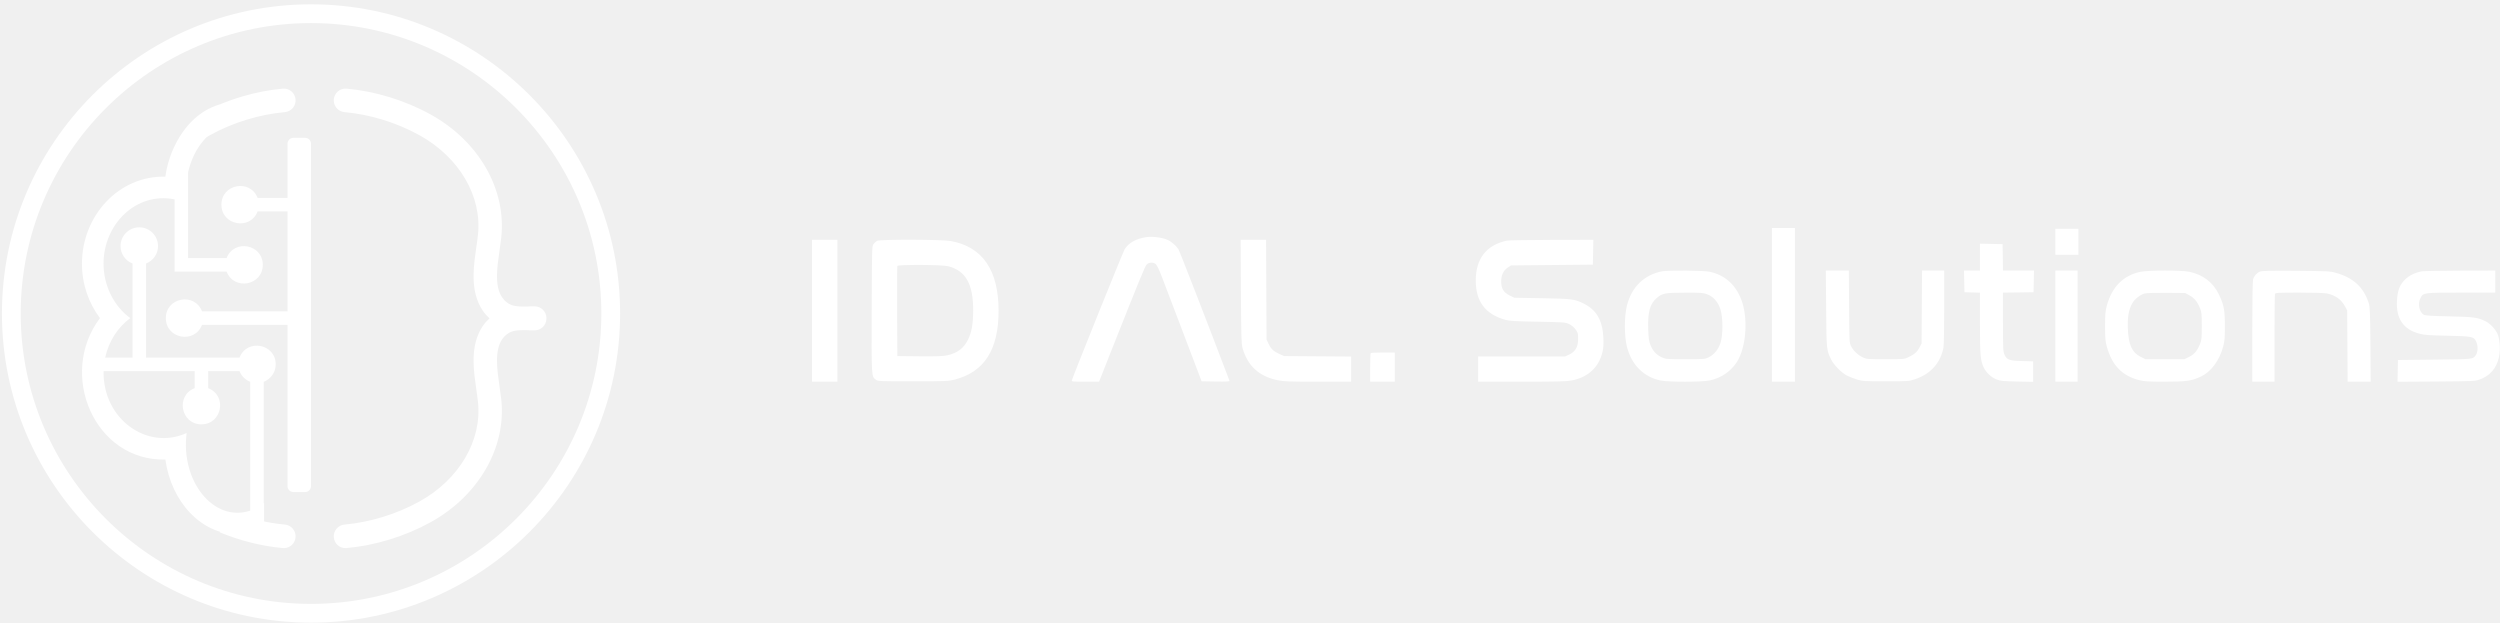
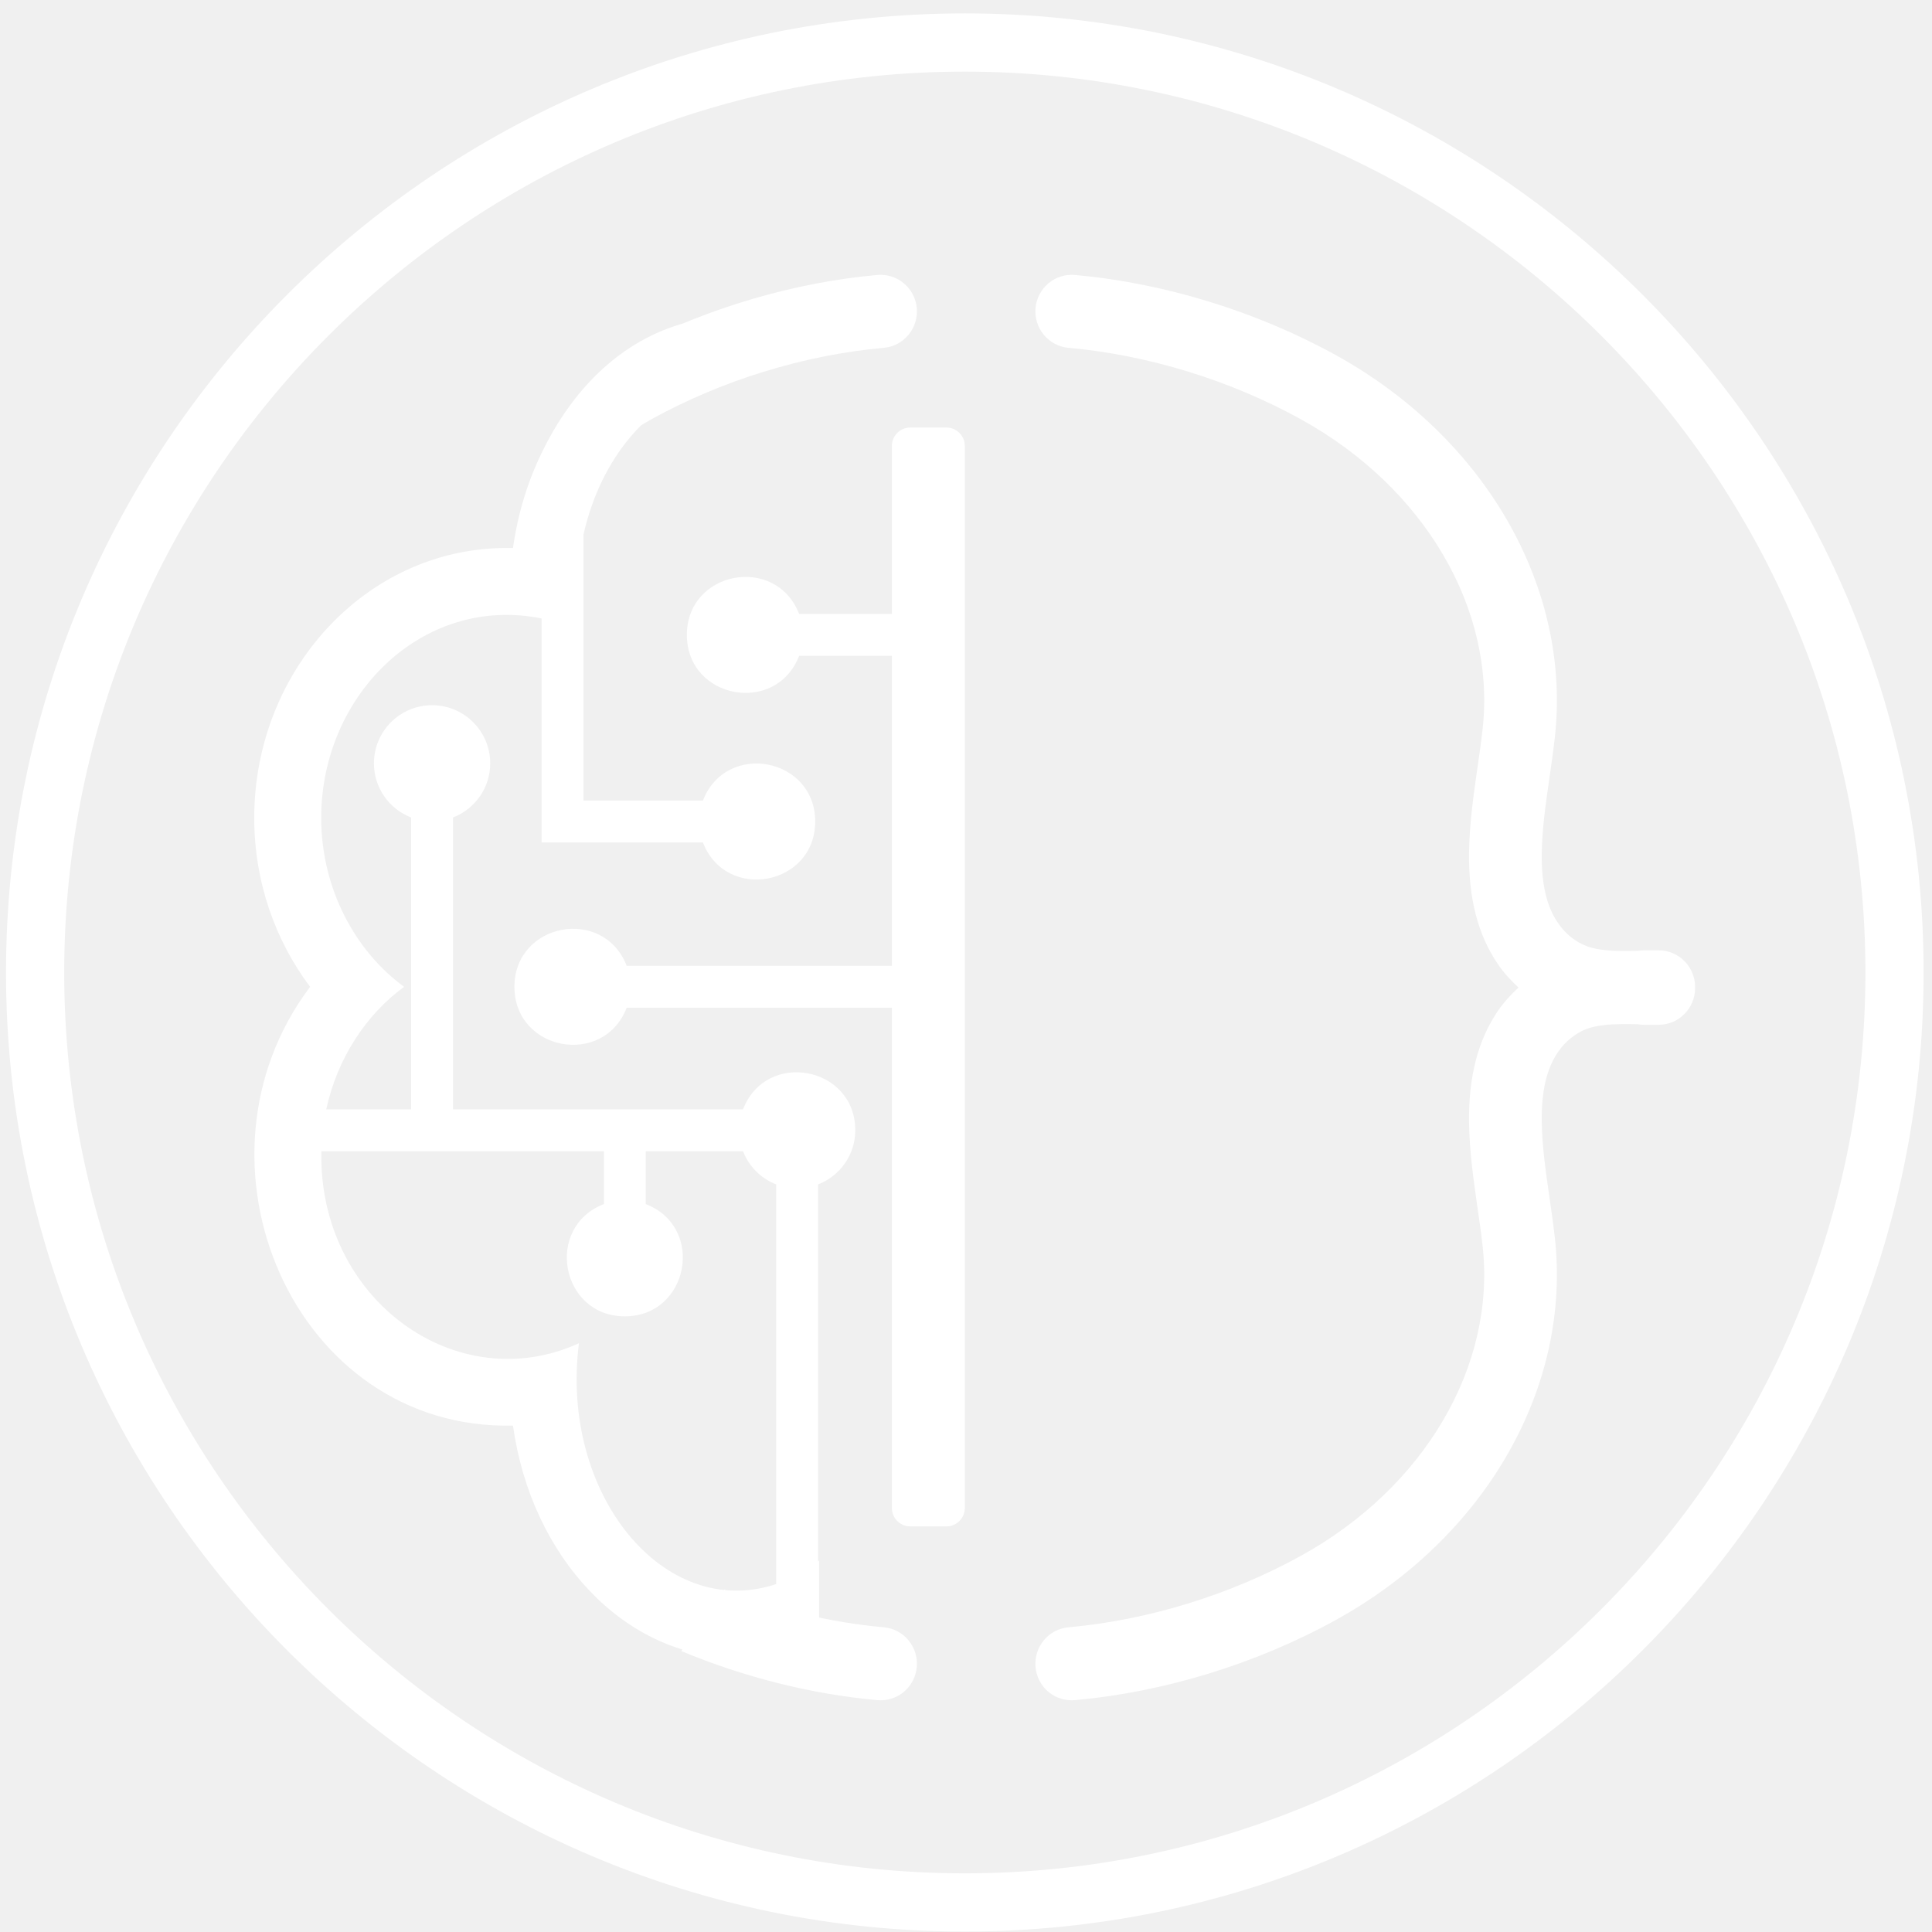
- <svg xmlns="http://www.w3.org/2000/svg" width="285" height="71" viewBox="0 0 285 71" fill="none">
-   <g clip-path="url(#clip0_1004_464)">
-     <mask id="mask0_1004_464" style="mask-type:luminance" maskUnits="userSpaceOnUse" x="92" y="25" width="193" height="21">
-       <path d="M285 25.99H92.567V45.219H285V25.99Z" fill="white" />
-     </mask>
-     <g mask="url(#mask0_1004_464)">
-       <path d="M201.999 34.751V43.512H203.311H204.624V34.751V25.991H203.311H201.999V34.751Z" fill="white" />
-       <path d="M234.312 27.563V29.046H235.625H236.937V27.563V26.08H235.625H234.312V27.563Z" fill="white" />
-       <path d="M130.674 27.033C129.506 27.212 128.673 27.68 128.211 28.416C128.012 28.74 122.364 42.757 122.193 43.359C122.147 43.503 122.265 43.512 123.722 43.512H125.297L126.636 40.115C130.031 31.561 130.529 30.348 130.728 30.151C131.008 29.872 131.515 29.872 131.787 30.142C131.905 30.259 132.185 30.852 132.42 31.471C132.656 32.092 133.778 35.039 134.919 38.031L136.982 43.467L138.593 43.494C139.861 43.512 140.187 43.494 140.159 43.404C137.806 37.204 134.493 28.65 134.339 28.416C134.068 27.994 133.534 27.527 133.063 27.329C132.484 27.069 131.352 26.934 130.674 27.033Z" fill="white" />
-       <path d="M92.567 35.425V43.512H94.015H95.463V35.425V27.338H94.015H92.567V35.425Z" fill="white" />
-       <path d="M99.998 27.455C99.88 27.509 99.691 27.68 99.591 27.814C99.401 28.066 99.401 28.12 99.374 35.236C99.346 43 99.346 42.919 99.835 43.278C100.088 43.467 100.17 43.467 104.089 43.467C107.945 43.467 108.117 43.458 108.859 43.269C112.227 42.38 113.838 39.855 113.838 35.425C113.838 30.816 112.027 28.156 108.416 27.482C107.43 27.293 100.351 27.275 99.998 27.455ZM108.09 30.348C110.099 30.869 110.95 32.379 110.942 35.407C110.932 36.962 110.769 37.878 110.353 38.723C109.864 39.702 109.158 40.241 108 40.502C107.538 40.61 106.886 40.636 104.859 40.619L102.297 40.592L102.27 35.515C102.261 32.721 102.27 30.384 102.297 30.321C102.36 30.151 107.375 30.169 108.09 30.348Z" fill="white" />
-       <path d="M141.463 33.242C141.499 38.489 141.517 39.217 141.653 39.693C142.232 41.715 143.544 42.91 145.636 43.341C146.378 43.494 146.903 43.512 150.252 43.512H154.026V42.083V40.646L150.207 40.619L146.378 40.592L145.816 40.34C145.156 40.035 144.875 39.756 144.595 39.154L144.387 38.705L144.359 33.017L144.332 27.338H142.884H141.436L141.463 33.242Z" fill="white" />
-       <path d="M171.812 27.428C169.468 27.913 168.237 29.468 168.237 31.966C168.237 34.383 169.332 35.829 171.632 36.467C172.066 36.593 172.781 36.629 175.297 36.674C178.203 36.728 178.447 36.746 178.827 36.917C179.334 37.15 179.795 37.662 179.877 38.076C179.904 38.255 179.913 38.633 179.895 38.92C179.841 39.648 179.515 40.124 178.89 40.421L178.42 40.637H173.468H168.508V42.074V43.512H173.478C177.497 43.512 178.583 43.485 179.153 43.377C181.018 43.027 182.267 41.877 182.683 40.133C182.792 39.666 182.819 39.253 182.783 38.48C182.692 36.539 182.013 35.353 180.574 34.625C179.506 34.095 179.252 34.059 175.795 33.996L172.627 33.943L172.084 33.673C171.396 33.331 171.134 32.882 171.134 32.074C171.134 31.364 171.396 30.825 171.885 30.501L172.256 30.259L176.917 30.214L181.588 30.169L181.615 28.749L181.642 27.338L176.908 27.347C174.301 27.356 172.011 27.392 171.812 27.428Z" fill="white" />
-       <path d="M225.714 29.315V30.843H224.808H223.894L223.921 32.074L223.948 33.314L224.836 33.34L225.714 33.367V36.845C225.714 40.538 225.768 41.122 226.166 41.94C226.438 42.488 227.026 43.036 227.614 43.26C228.049 43.431 228.329 43.458 229.949 43.494L231.778 43.53V42.362V41.194L230.538 41.158C229.063 41.122 228.782 41.023 228.511 40.43C228.357 40.08 228.338 39.801 228.338 36.71V33.358L230.086 33.34L231.823 33.314L231.85 32.074L231.877 30.843H230.112H228.338L228.32 29.333L228.293 27.832L227.008 27.805L225.714 27.779V29.315Z" fill="white" />
-       <path d="M189.462 30.932C187.426 31.337 186.023 32.703 185.48 34.796C185.154 36.072 185.154 38.291 185.48 39.567C186.005 41.598 187.39 42.982 189.308 43.377C190.168 43.566 194.015 43.557 194.884 43.377C196.179 43.108 197.292 42.353 197.989 41.292C199.003 39.729 199.292 36.683 198.641 34.554C198.034 32.604 196.74 31.364 194.884 30.977C194.196 30.834 190.141 30.798 189.462 30.932ZM194.613 33.547C195.319 33.808 195.871 34.428 196.133 35.281C196.423 36.207 196.432 38.148 196.143 39.073C195.898 39.837 195.418 40.421 194.785 40.735C194.359 40.942 194.287 40.951 192.133 40.951C189.997 40.951 189.897 40.942 189.444 40.735C188.838 40.466 188.413 39.999 188.15 39.325C187.978 38.884 187.933 38.57 187.896 37.51C187.833 35.542 188.096 34.625 188.892 33.952C189.499 33.43 189.834 33.367 192.105 33.367C193.925 33.358 194.169 33.377 194.613 33.547Z" fill="white" />
-       <path d="M208.181 35.173C208.217 39.882 208.217 39.891 208.751 40.987C209.058 41.607 209.945 42.514 210.561 42.82C210.805 42.946 211.312 43.144 211.683 43.26C212.335 43.458 212.48 43.467 214.987 43.467C217.603 43.467 217.612 43.467 218.336 43.224C220.092 42.631 221.223 41.373 221.558 39.612C221.604 39.37 221.64 37.303 221.64 35.012V30.843H220.373H219.114L219.087 34.994L219.06 39.154L218.834 39.594C218.571 40.106 218.236 40.403 217.567 40.718C217.078 40.951 217.042 40.951 214.942 40.951C212.959 40.951 212.787 40.942 212.398 40.762C211.828 40.493 211.285 39.99 211.032 39.486C210.824 39.064 210.824 39.037 210.796 34.949L210.769 30.843H209.457H208.144L208.181 35.173Z" fill="white" />
-       <path d="M234.312 37.177V43.512H235.579H236.846V37.177V30.843H235.579H234.312V37.177Z" fill="white" />
-       <path d="M244.006 30.986C242.042 31.409 240.775 32.685 240.178 34.841C240.015 35.452 239.978 35.794 239.978 37.177C239.978 38.561 240.015 38.902 240.178 39.513C240.766 41.652 241.915 42.838 243.879 43.341C244.468 43.485 244.884 43.512 246.803 43.512C249.265 43.512 249.871 43.422 250.94 42.91C252.062 42.371 253.003 41.104 253.428 39.558C253.61 38.893 253.637 38.588 253.637 37.177C253.637 35.317 253.528 34.778 252.949 33.556C252.288 32.19 251.139 31.31 249.564 30.977C248.704 30.798 244.848 30.798 244.006 30.986ZM249.6 33.673C250.161 33.978 250.505 34.401 250.804 35.147C250.985 35.596 251.003 35.802 251.003 37.177C251.003 38.552 250.985 38.759 250.804 39.208C250.487 39.999 250.143 40.403 249.545 40.691L249.021 40.951H246.794H244.576L244.033 40.681C243.047 40.178 242.648 39.307 242.576 37.492C242.522 36.171 242.675 35.299 243.074 34.581C243.345 34.104 243.961 33.61 244.486 33.457C244.64 33.403 245.744 33.377 246.939 33.385L249.111 33.403L249.6 33.673Z" fill="white" />
-       <path d="M257.62 30.968C257.248 31.13 256.959 31.471 256.85 31.84C256.796 32.02 256.759 34.401 256.759 37.824V43.512H258.027H259.294V38.579C259.294 35.865 259.321 33.583 259.348 33.502C259.394 33.376 259.728 33.358 262.109 33.358C263.756 33.358 264.996 33.394 265.286 33.457C266.245 33.664 266.906 34.14 267.332 34.931L267.576 35.38L267.603 39.441L267.63 43.512H268.943H270.255L270.228 39.262C270.192 35.461 270.174 34.967 270.029 34.526C269.422 32.712 268.273 31.66 266.264 31.094C265.63 30.914 265.322 30.905 261.738 30.869C258.615 30.852 257.836 30.869 257.62 30.968Z" fill="white" />
-       <path d="M276.084 30.932C275.279 31.094 274.645 31.409 274.174 31.867C273.55 32.496 273.315 33.116 273.252 34.32C273.152 36.351 273.985 37.555 275.813 38.04C276.438 38.202 276.89 38.228 279.026 38.273C281.932 38.336 282.067 38.363 282.33 39.064C282.511 39.513 282.466 40.16 282.249 40.475C281.904 40.96 282.022 40.951 277.533 40.996L273.369 41.041L273.342 42.281L273.315 43.521L277.732 43.494C282.031 43.458 282.167 43.458 282.692 43.26C283.869 42.829 284.593 41.993 284.873 40.744C285.045 39.972 285.009 38.983 284.783 38.237C284.602 37.662 283.959 36.935 283.362 36.629C282.466 36.189 282.05 36.126 279.207 36.063C277.279 36.027 276.483 35.973 276.329 35.892C275.795 35.596 275.596 34.643 275.931 33.987C276.238 33.358 276.257 33.358 280.592 33.358H284.457V32.1V30.843L280.456 30.852C278.248 30.86 276.283 30.896 276.084 30.932Z" fill="white" />
-       <path d="M156.261 40.25C156.225 40.277 156.198 41.032 156.198 41.913V43.512H157.601H159.004V41.85V40.187H157.664C156.922 40.187 156.289 40.214 156.261 40.25Z" fill="white" />
-     </g>
-     <path d="M35.456 55.417V16.388C35.456 16.015 35.154 15.712 34.781 15.712H33.452C33.078 15.712 32.776 16.015 32.776 16.388V55.417C32.776 55.791 33.078 56.094 33.452 56.094H34.781C35.154 56.094 35.456 55.791 35.456 55.417ZM28.525 58.214C24.38 59.59 20.568 54.881 21.276 49.363C16.804 51.406 11.693 47.783 11.81 42.307H22.193V44.249C19.993 45.102 20.608 48.375 22.962 48.375C25.312 48.375 25.936 45.104 23.731 44.249V42.307H27.306C27.523 42.867 27.965 43.31 28.525 43.527C28.525 46.404 28.525 54.829 28.525 58.214ZM30.102 57.352C30.089 57.363 30.077 57.376 30.064 57.386C30.064 52.754 30.064 48.15 30.064 43.527C30.863 43.217 31.431 42.446 31.431 41.538C31.431 39.184 28.159 38.566 27.306 40.768C25.179 40.768 18.609 40.768 16.648 40.768V30.042C17.447 29.733 18.015 28.962 18.015 28.053C18.015 26.873 17.059 25.916 15.879 25.916C14.698 25.916 13.742 26.873 13.742 28.053C13.742 28.962 14.311 29.733 15.109 30.042V40.768H11.989C12.407 38.844 13.495 37.255 14.85 36.265C13.054 34.953 11.804 32.656 11.804 30.057C11.804 25.528 15.553 21.847 19.904 22.728V29.421V30.96C21.113 30.96 24.453 30.96 25.832 30.96C26.687 33.165 29.958 32.542 29.958 30.191C29.958 27.836 26.686 27.22 25.832 29.421H21.443V19.642C22.074 16.847 23.86 14.704 26.072 14.192C25.986 13.351 25.908 12.483 25.848 11.722C23.552 12.102 21.349 13.66 19.904 16.647C19.391 17.706 19.027 18.883 18.852 20.141C13.578 20.005 9.343 24.56 9.343 30.057C9.343 32.406 10.115 34.563 11.396 36.265C6.567 42.674 10.776 52.574 18.852 52.39C19.523 57.223 22.957 60.919 27.091 60.919C28.131 60.919 29.15 60.666 30.102 60.209V57.352ZM25.242 23.332C25.242 25.687 28.515 26.302 29.367 24.102H32.996C32.996 26.508 32.996 33.435 32.996 35.495H23.031C22.175 33.292 18.905 33.913 18.905 36.265C18.905 38.62 22.176 39.234 23.031 37.034H32.996C32.996 38.446 32.996 46.861 32.996 49.927H35.456C35.456 45.926 35.456 27.515 35.456 24.102C35.456 22.995 35.456 22.84 35.456 22.563H32.996H32.627H29.367C28.517 20.367 25.242 20.974 25.242 23.332ZM62.293 36.262C62.29 35.525 61.691 34.924 60.958 34.924H60.415C60.333 34.924 60.252 34.932 60.228 34.94C59.506 34.96 58.819 34.961 58.311 34.771C57.9 34.617 57.525 34.315 57.255 33.919C56.837 33.312 56.642 32.477 56.658 31.364C56.67 30.47 56.8 29.567 56.938 28.611C57.011 28.103 57.084 27.593 57.141 27.083C57.747 21.593 54.585 16.084 49.085 13.047C46.179 11.443 42.777 10.398 39.505 10.105C39.146 10.075 38.8 10.182 38.525 10.416C38.254 10.646 38.087 10.968 38.055 11.323C38.024 11.678 38.131 12.025 38.356 12.3C38.585 12.578 38.909 12.75 39.267 12.782C42.18 13.042 45.21 13.973 47.8 15.404C52.349 17.913 54.973 22.381 54.486 26.786C54.434 27.267 54.364 27.746 54.294 28.226C54.151 29.225 54.002 30.257 53.987 31.326C53.964 33.014 54.313 34.362 55.056 35.445C55.271 35.759 55.529 36.036 55.805 36.292C55.529 36.547 55.271 36.824 55.056 37.138C54.314 38.222 53.964 39.57 53.987 41.259C54.002 42.325 54.151 43.358 54.295 44.367C54.365 44.843 54.434 45.319 54.486 45.798C54.973 50.203 52.349 54.672 47.8 57.18C45.21 58.611 42.18 59.542 39.268 59.802C38.909 59.834 38.585 60.005 38.356 60.285C38.131 60.559 38.024 60.906 38.055 61.261C38.118 61.958 38.689 62.484 39.385 62.484C39.424 62.484 39.464 62.483 39.505 62.479C42.777 62.186 46.179 61.141 49.085 59.537C54.585 56.502 57.747 50.992 57.141 45.5C57.084 44.991 57.011 44.481 56.937 43.966C56.8 43.011 56.67 42.111 56.658 41.222C56.642 40.109 56.837 39.272 57.255 38.663C57.525 38.269 57.9 37.967 58.31 37.812C58.675 37.676 59.139 37.639 59.624 37.635C59.646 37.635 59.672 37.636 59.694 37.636C59.725 37.636 59.754 37.635 59.786 37.634C59.916 37.635 60.048 37.636 60.18 37.64C60.256 37.652 60.335 37.66 60.415 37.66H60.958C61.691 37.66 62.29 37.059 62.293 36.322C62.293 36.312 62.29 36.302 62.29 36.292C62.29 36.282 62.293 36.272 62.293 36.262ZM33.391 60.285C33.161 60.005 32.837 59.834 32.478 59.802C30.521 59.627 28.514 59.143 26.619 58.414C26.564 58.505 26.515 58.6 26.454 58.687C25.962 59.392 25.52 60.056 25.037 60.676C27.342 61.635 29.827 62.263 32.242 62.479C32.283 62.483 32.322 62.484 32.361 62.484C33.057 62.484 33.628 61.958 33.691 61.261C33.722 60.906 33.616 60.559 33.391 60.285ZM23.427 15.712C23.599 15.608 23.768 15.501 23.946 15.404C26.536 13.973 29.567 13.042 32.479 12.782C32.837 12.75 33.161 12.578 33.39 12.3C33.616 12.025 33.722 11.678 33.691 11.323C33.659 10.968 33.493 10.646 33.221 10.416C32.946 10.182 32.601 10.075 32.241 10.105C29.198 10.377 26.046 11.307 23.282 12.726C23.619 13.689 23.699 14.719 23.427 15.712ZM35.456 68.844C17.207 68.844 2.36 53.992 2.36 35.738C2.36 17.484 17.207 2.632 35.456 2.632C53.706 2.632 68.553 17.484 68.553 35.738C68.553 53.992 53.706 68.844 35.456 68.844ZM35.456 0.493C16.028 0.493 0.221 16.304 0.221 35.738C0.221 55.172 16.028 70.983 35.456 70.983C54.886 70.983 70.692 55.172 70.692 35.738C70.692 16.304 54.886 0.493 35.456 0.493Z" fill="white" />
-   </g>
-   <defs>
-     <clipPath id="clip0_1004_464">
-       <rect width="285" height="71" fill="white" />
-     </clipPath>
-   </defs>
+ <svg xmlns="http://www.w3.org/2000/svg" width="71" height="71" viewBox="0 0 71 71" fill="none">
+   <path d="M35.456 55.417V16.388C35.456 16.015 35.154 15.712 34.781 15.712H33.452C33.078 15.712 32.776 16.015 32.776 16.388V55.417C32.776 55.791 33.078 56.094 33.452 56.094H34.781C35.154 56.094 35.456 55.791 35.456 55.417ZM28.525 58.214C24.38 59.59 20.568 54.881 21.276 49.363C16.804 51.406 11.693 47.783 11.81 42.307H22.193V44.249C19.993 45.102 20.608 48.375 22.962 48.375C25.312 48.375 25.936 45.104 23.731 44.249V42.307H27.306C27.523 42.867 27.965 43.31 28.525 43.527C28.525 46.404 28.525 54.829 28.525 58.214ZM30.102 57.352C30.089 57.363 30.077 57.376 30.064 57.386C30.064 52.754 30.064 48.15 30.064 43.527C30.863 43.217 31.431 42.446 31.431 41.538C31.431 39.184 28.159 38.566 27.306 40.768C25.179 40.768 18.609 40.768 16.648 40.768V30.042C17.447 29.733 18.015 28.962 18.015 28.053C18.015 26.873 17.059 25.916 15.879 25.916C14.698 25.916 13.742 26.873 13.742 28.053C13.742 28.962 14.311 29.733 15.109 30.042V40.768H11.989C12.407 38.844 13.495 37.255 14.85 36.265C13.054 34.953 11.804 32.656 11.804 30.057C11.804 25.528 15.553 21.847 19.904 22.728V29.421V30.96C21.113 30.96 24.453 30.96 25.832 30.96C26.687 33.165 29.958 32.542 29.958 30.191C29.958 27.836 26.686 27.22 25.832 29.421H21.443V19.642C22.074 16.847 23.86 14.704 26.072 14.192C25.986 13.351 25.908 12.483 25.848 11.722C23.552 12.102 21.349 13.66 19.904 16.647C19.391 17.706 19.027 18.883 18.852 20.141C13.578 20.005 9.343 24.56 9.343 30.057C9.343 32.406 10.115 34.563 11.396 36.265C6.567 42.674 10.776 52.574 18.852 52.39C19.523 57.223 22.957 60.919 27.091 60.919C28.131 60.919 29.15 60.666 30.102 60.209V57.352ZM25.242 23.332C25.242 25.687 28.515 26.302 29.367 24.102H32.996C32.996 26.508 32.996 33.435 32.996 35.495H23.031C22.175 33.292 18.905 33.913 18.905 36.265C18.905 38.62 22.176 39.234 23.031 37.034H32.996C32.996 38.446 32.996 46.861 32.996 49.927H35.456C35.456 45.926 35.456 27.515 35.456 24.102C35.456 22.995 35.456 22.84 35.456 22.563H32.996H32.627H29.367C28.517 20.367 25.242 20.974 25.242 23.332ZM62.293 36.262C62.29 35.525 61.691 34.924 60.958 34.924H60.415C60.333 34.924 60.252 34.932 60.228 34.94C59.506 34.96 58.819 34.961 58.311 34.771C57.9 34.617 57.525 34.315 57.255 33.919C56.837 33.312 56.642 32.477 56.658 31.364C56.67 30.47 56.8 29.567 56.938 28.611C57.011 28.103 57.084 27.593 57.141 27.083C57.747 21.593 54.585 16.084 49.085 13.047C46.179 11.443 42.777 10.398 39.505 10.105C39.146 10.075 38.8 10.182 38.525 10.416C38.254 10.646 38.087 10.968 38.055 11.323C38.024 11.678 38.131 12.025 38.356 12.3C38.585 12.578 38.909 12.75 39.267 12.782C42.18 13.042 45.21 13.973 47.8 15.404C52.349 17.913 54.973 22.381 54.486 26.786C54.434 27.267 54.364 27.746 54.294 28.226C54.151 29.225 54.002 30.257 53.987 31.326C53.964 33.014 54.313 34.362 55.056 35.445C55.271 35.759 55.529 36.036 55.805 36.292C55.529 36.547 55.271 36.824 55.056 37.138C54.314 38.222 53.964 39.57 53.987 41.259C54.002 42.325 54.151 43.358 54.295 44.367C54.365 44.843 54.434 45.319 54.486 45.798C54.973 50.203 52.349 54.672 47.8 57.18C45.21 58.611 42.18 59.542 39.268 59.802C38.909 59.834 38.585 60.005 38.356 60.285C38.131 60.559 38.024 60.906 38.055 61.261C38.118 61.958 38.689 62.484 39.385 62.484C39.424 62.484 39.464 62.483 39.505 62.479C42.777 62.186 46.179 61.141 49.085 59.537C54.585 56.502 57.747 50.992 57.141 45.5C57.084 44.991 57.011 44.481 56.937 43.966C56.8 43.011 56.67 42.111 56.658 41.222C56.642 40.109 56.837 39.272 57.255 38.663C57.525 38.269 57.9 37.967 58.31 37.812C58.675 37.676 59.139 37.639 59.624 37.635C59.646 37.635 59.672 37.636 59.694 37.636C59.725 37.636 59.754 37.635 59.786 37.634C59.916 37.635 60.048 37.636 60.18 37.64C60.256 37.652 60.335 37.66 60.415 37.66H60.958C61.691 37.66 62.29 37.059 62.293 36.322C62.293 36.312 62.29 36.302 62.29 36.292C62.29 36.282 62.293 36.272 62.293 36.262ZM33.391 60.285C33.161 60.005 32.837 59.834 32.478 59.802C30.521 59.627 28.514 59.143 26.619 58.414C26.564 58.505 26.515 58.6 26.454 58.687C25.962 59.392 25.52 60.056 25.037 60.676C27.342 61.635 29.827 62.263 32.242 62.479C32.283 62.483 32.322 62.484 32.361 62.484C33.057 62.484 33.628 61.958 33.691 61.261C33.722 60.906 33.616 60.559 33.391 60.285ZM23.427 15.712C23.599 15.608 23.768 15.501 23.946 15.404C26.536 13.973 29.567 13.042 32.479 12.782C32.837 12.75 33.161 12.578 33.39 12.3C33.616 12.025 33.722 11.678 33.691 11.323C33.659 10.968 33.493 10.646 33.221 10.416C32.946 10.182 32.601 10.075 32.241 10.105C29.198 10.377 26.046 11.307 23.282 12.726C23.619 13.689 23.699 14.719 23.427 15.712ZM35.456 68.844C17.207 68.844 2.36 53.992 2.36 35.738C2.36 17.484 17.207 2.632 35.456 2.632C53.706 2.632 68.553 17.484 68.553 35.738C68.553 53.992 53.706 68.844 35.456 68.844ZM35.456 0.493C16.028 0.493 0.221 16.304 0.221 35.738C0.221 55.172 16.028 70.983 35.456 70.983C54.886 70.983 70.692 55.172 70.692 35.738C70.692 16.304 54.886 0.493 35.456 0.493Z" fill="white" />
</svg>
